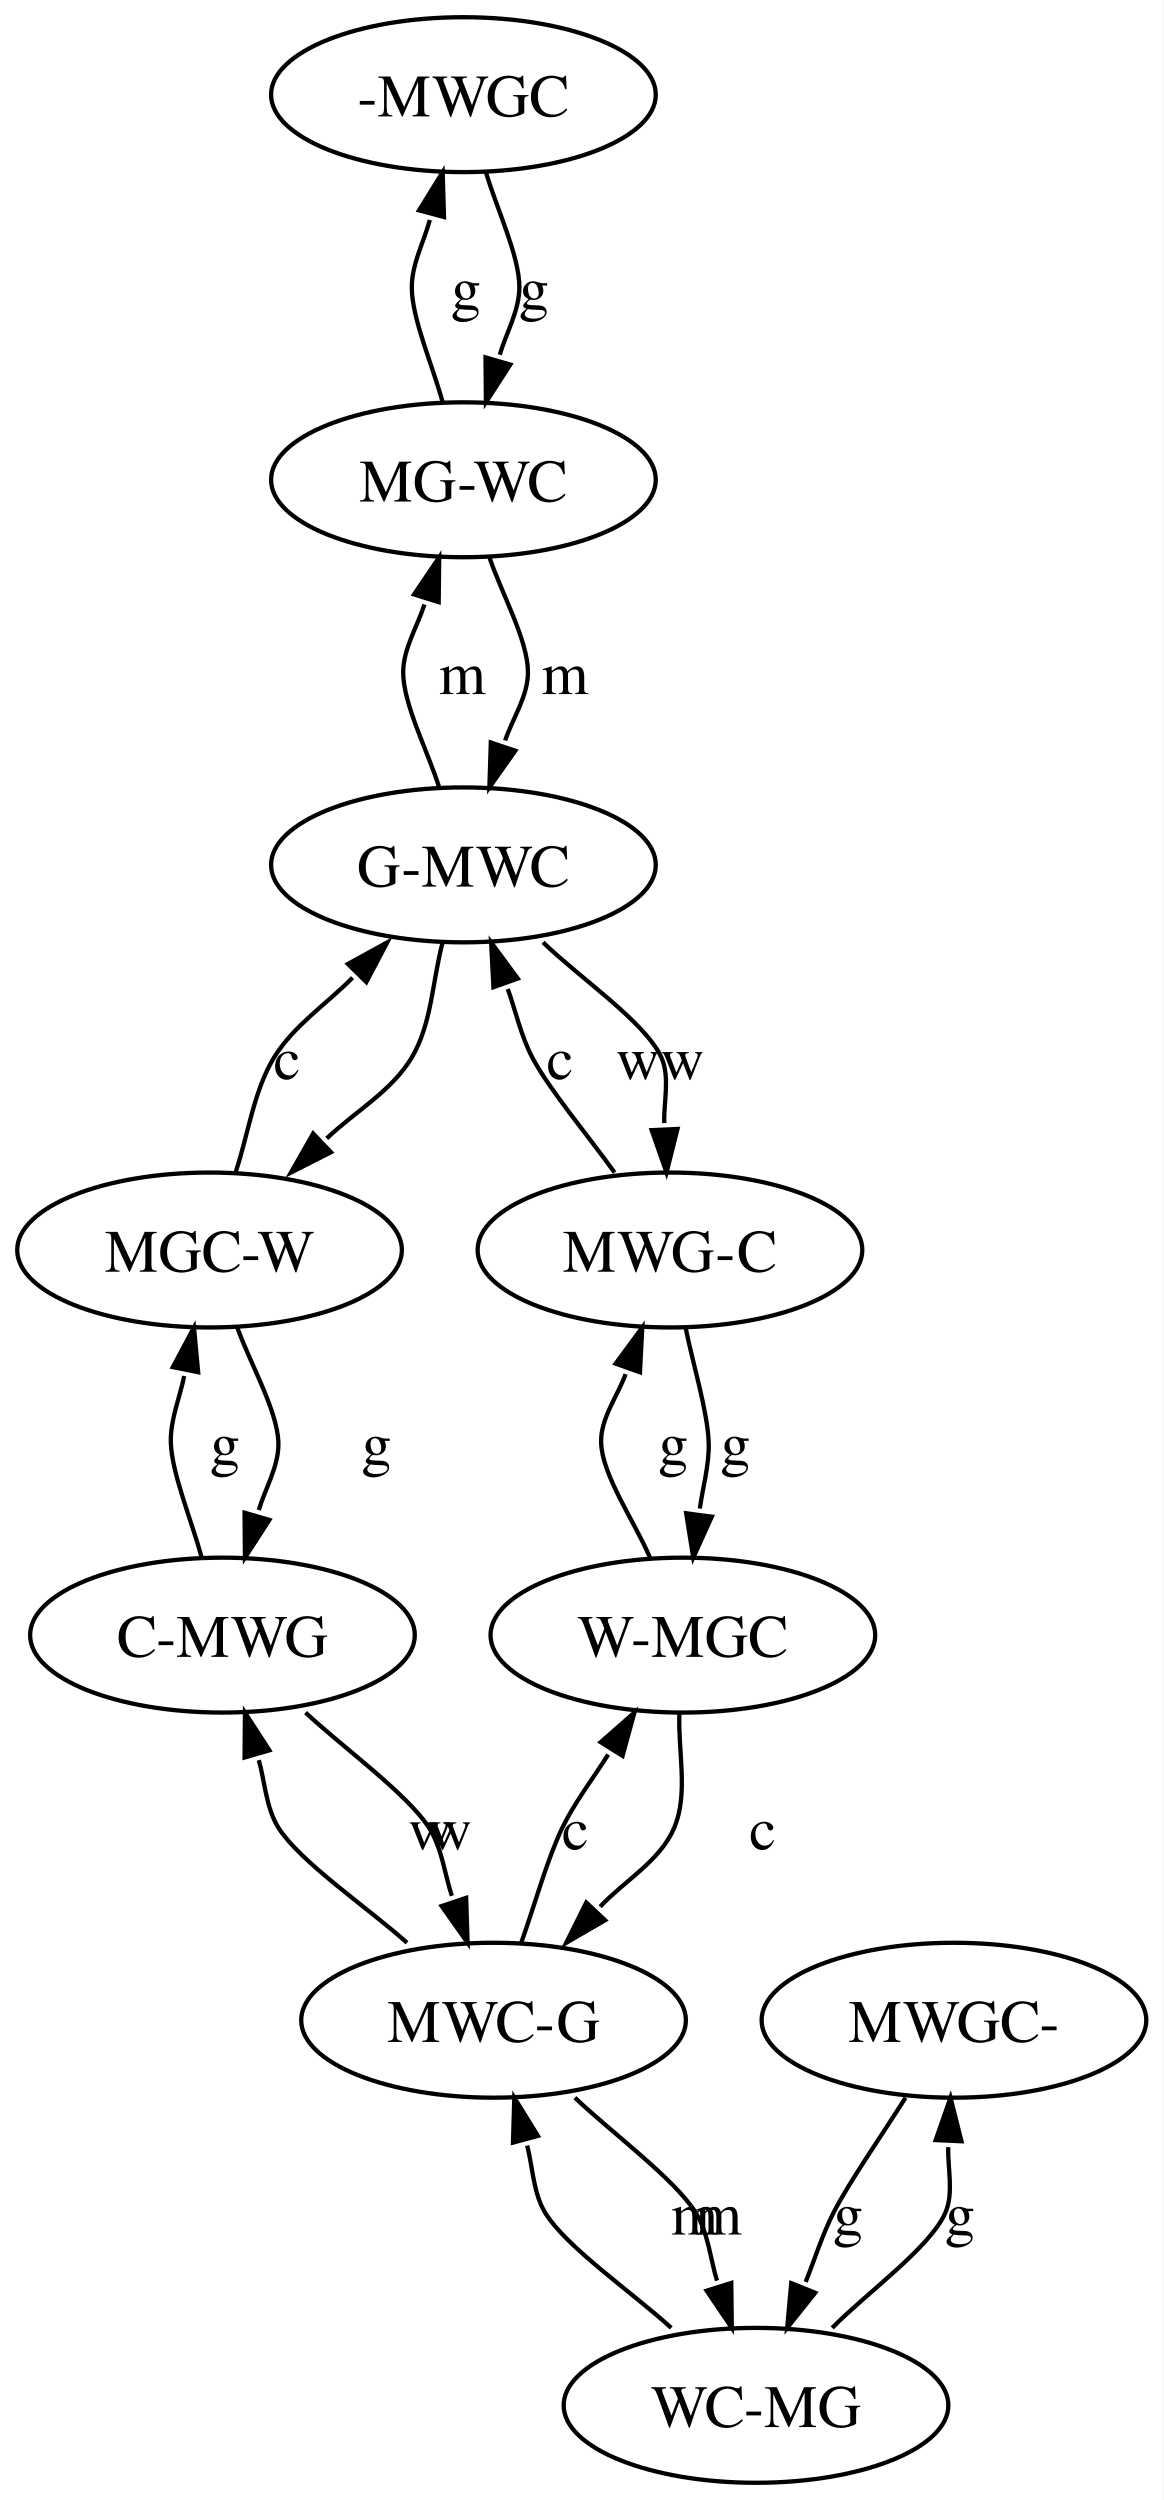
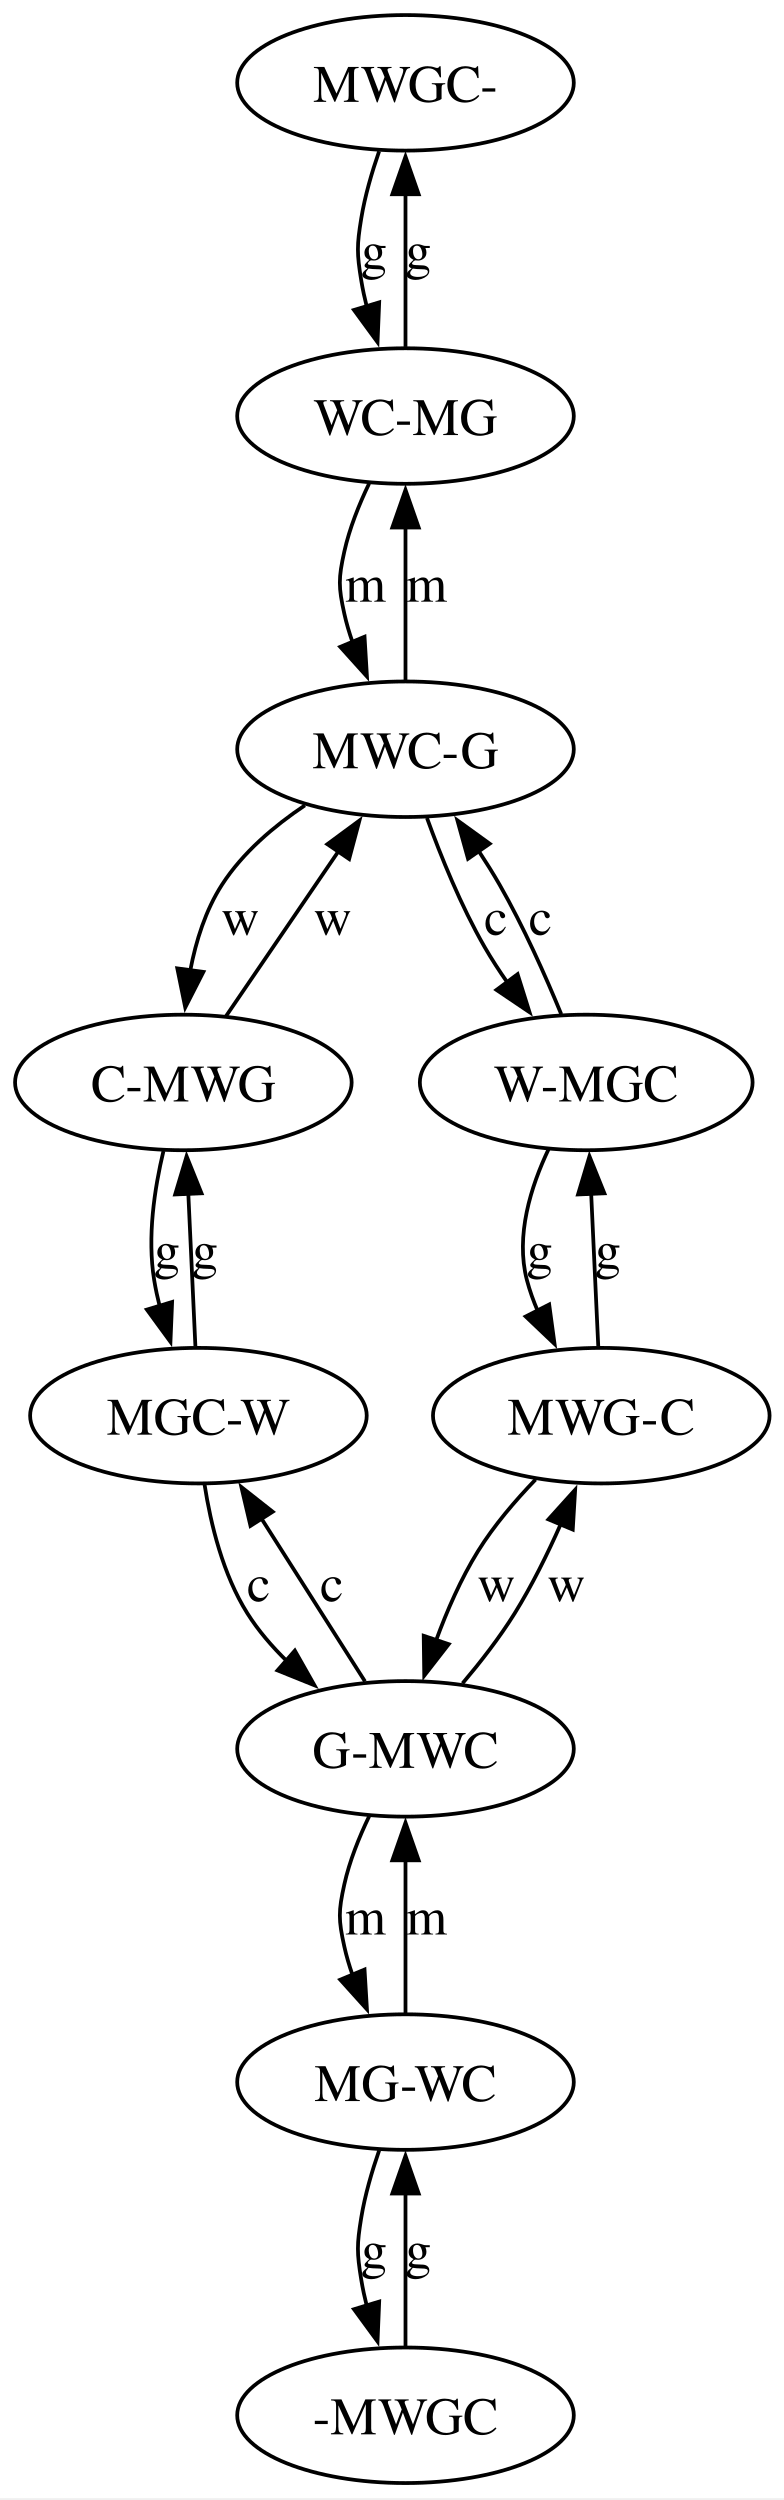
- <svg xmlns="http://www.w3.org/2000/svg" width="270.401pt" height="581.002pt" viewBox="0 0 270.401 581.002">
-   <rect x="0" y="0" width="270.401" height="581.002" fill="white" />
-   <g transform="translate(0 581.0024) scale(1 -1)">
-     <path d="M 210.438 93.5 C 205.236 85.187 197.395 74.01 193.7 66.75 C 191.082 61.605 189.246 55.675 187.237 50.682" fill="none" stroke="black" />
-     <polygon points="182.94,40 189.456,48.158 183.889,50.397" fill="black" stroke="black" />
-     <text x="197.084" y="-61.7" transform="scale(1 -1)" text-anchor="middle" font-family="Times,serif" font-size="14" fill="black" textLength="6.74" lengthAdjust="spacing">g</text>
-     <path d="M 193.399 40 C 201.386 48.123 216.187 58.686 219.7 66.75 C 221.732 71.415 220.175 77.368 220.382 81.998" fill="none" stroke="black" />
-     <polygon points="220.896,93.5 217.452,83.644 223.446,83.376" fill="black" stroke="black" />
-     <text x="223.084" y="-61.7" transform="scale(1 -1)" text-anchor="middle" font-family="Times,serif" font-size="14" fill="black" textLength="6.74" lengthAdjust="spacing">g</text>
-     <path d="M 155.991 40 C 147.094 48.125 131.537 58.797 126.7 66.75 C 123.898 71.359 123.782 77.633 122.509 82.38" fill="none" stroke="black" />
-     <polygon points="119.527,93.5 119.219,83.065 125.015,84.619" fill="black" stroke="black" />
-     <text x="161.391" y="-61.7" transform="scale(1 -1)" text-anchor="middle" font-family="Times,serif" font-size="14" fill="black" textLength="11.088" lengthAdjust="spacing">m</text>
-     <path d="M 133.605 93.5 C 142.164 85.352 156.831 74.577 161.7 66.75 C 164.608 62.076 165.129 55.79 166.631 50.988" fill="none" stroke="black" />
-     <polygon points="170.069,40 169.946,50.44 164.22,48.648" fill="black" stroke="black" />
-     <text x="166.973" y="-61.7" transform="scale(1 -1)" text-anchor="middle" font-family="Times,serif" font-size="14" fill="black" textLength="11.088" lengthAdjust="spacing">m</text>
-     <path d="M 94.589 129.5 C 85.511 137.625 69.712 148.288 64.7 156.251 C 61.799 160.861 61.526 167.178 60.141 171.944" fill="none" stroke="black" />
-     <polygon points="56.929,183.001 56.838,172.561 62.6,174.235" fill="black" stroke="black" />
-     <text x="99.989" y="-151.201" transform="scale(1 -1)" text-anchor="middle" font-family="Times,serif" font-size="14" fill="black" textLength="9.756" lengthAdjust="spacing">w</text>
-     <path d="M 71.007 183.001 C 79.748 174.852 94.655 164.088 99.7 156.251 C 102.713 151.57 103.391 145.24 105.008 140.417" fill="none" stroke="black" />
-     <polygon points="108.667,129.5 108.333,139.935 102.644,138.028" fill="black" stroke="black" />
-     <text x="104.592" y="-151.201" transform="scale(1 -1)" text-anchor="middle" font-family="Times,serif" font-size="14" fill="black" textLength="9.756" lengthAdjust="spacing">w</text>
-     <path d="M 121.136 129.5 C 124.183 138.023 127.179 148.984 130.7 156.251 C 133.613 162.262 137.944 167.827 141.331 173.24" fill="none" stroke="black" />
-     <polygon points="147.438,183.001 139.59,176.115 144.677,172.932" fill="black" stroke="black" />
-     <text x="133.703" y="-151.201" transform="scale(1 -1)" text-anchor="middle" font-family="Times,serif" font-size="14" fill="black" textLength="5.979" lengthAdjust="spacing">c</text>
-     <path d="M 157.896 183.001 C 157.501 174.164 160.065 164.228 156.7 156.251 C 153.439 148.519 145.164 143.959 139.473 137.896" fill="none" stroke="black" />
-     <polygon points="131.594,129.5 140.625,134.739 136.25,138.845" fill="black" stroke="black" />
-     <text x="177.244" y="-151.201" transform="scale(1 -1)" text-anchor="middle" font-family="Times,serif" font-size="14" fill="black" textLength="5.979" lengthAdjust="spacing">c</text>
-     <path d="M 46.873 219.001 C 44.637 227.342 39.93 238.51 39.7 245.751 C 39.533 251.006 41.84 256.392 42.81 261.214" fill="none" stroke="black" />
-     <polygon points="45.08,272.501 40.167,263.289 46.05,262.106" fill="black" stroke="black" />
-     <text x="52.273" y="-240.701" transform="scale(1 -1)" text-anchor="middle" font-family="Times,serif" font-size="14" fill="black" textLength="6.74" lengthAdjust="spacing">g</text>
-     <path d="M 55.136 272.501 C 58.121 264.153 64.474 253.206 64.7 245.751 C 64.865 240.306 61.564 234.955 60.141 230.057" fill="none" stroke="black" />
-     <polygon points="56.929,219.001 62.6,227.767 56.838,229.441" fill="black" stroke="black" />
-     <text x="87.49" y="-240.701" transform="scale(1 -1)" text-anchor="middle" font-family="Times,serif" font-size="14" fill="black" textLength="6.74" lengthAdjust="spacing">g</text>
-     <path d="M 151.058 219.001 C 147.51 227.358 139.923 238.095 139.7 245.751 C 139.537 251.38 143.611 256.69 145.388 261.66" fill="none" stroke="black" />
-     <polygon points="149.265,272.501 143.073,264.095 148.723,262.075" fill="black" stroke="black" />
-     <text x="156.458" y="-240.701" transform="scale(1 -1)" text-anchor="middle" font-family="Times,serif" font-size="14" fill="black" textLength="6.74" lengthAdjust="spacing">g</text>
-     <path d="M 159.32 272.501 C 160.997 264.163 164.468 252.874 164.7 245.751 C 164.868 240.595 163.285 235.193 162.644 230.412" fill="none" stroke="black" />
-     <polygon points="161.114,219.001 165.416,228.513 159.469,229.311" fill="black" stroke="black" />
-     <text x="170.904" y="-240.701" transform="scale(1 -1)" text-anchor="middle" font-family="Times,serif" font-size="14" fill="black" textLength="6.74" lengthAdjust="spacing">g</text>
-     <path d="M 54.734 308.501 C 57.687 317.313 58.976 327.549 63.7 335.251 C 68.232 342.639 75.925 347.684 81.93 353.792" fill="none" stroke="black" />
-     <polygon points="90.002,362.002 80.852,356.974 85.13,352.768" fill="black" stroke="black" />
-     <text x="66.703" y="-330.202" transform="scale(1 -1)" text-anchor="middle" font-family="Times,serif" font-size="14" fill="black" textLength="5.979" lengthAdjust="spacing">c</text>
-     <path d="M 102.873 362.002 C 100.488 353.105 100.379 343.129 95.7 335.251 C 91.057 327.433 82.514 322.697 75.944 316.44" fill="none" stroke="black" />
-     <polygon points="67.605,308.501 76.916,313.224 72.779,317.569" fill="black" stroke="black" />
-     <text x="130.144" y="-330.202" transform="scale(1 -1)" text-anchor="middle" font-family="Times,serif" font-size="14" fill="black" textLength="5.979" lengthAdjust="spacing">c</text>
-     <path d="M 142.829 308.501 C 136.918 316.768 127.547 327.9 123.7 335.251 C 121.089 340.241 119.77 346.244 118.012 351.16" fill="none" stroke="black" />
-     <polygon points="114.136,362.002 114.678,351.575 120.328,353.595" fill="black" stroke="black" />
-     <text x="148.229" y="-330.202" transform="scale(1 -1)" text-anchor="middle" font-family="Times,serif" font-size="14" fill="black" textLength="9.756" lengthAdjust="spacing">w</text>
-     <path d="M 126.203 362.002 C 134.541 353.89 150.04 343.405 153.7 335.251 C 155.784 330.61 154.175 324.627 154.382 320.003" fill="none" stroke="black" />
-     <polygon points="154.896,308.501 157.446,318.625 151.452,318.357" fill="black" stroke="black" />
-     <text x="158.592" y="-330.202" transform="scale(1 -1)" text-anchor="middle" font-family="Times,serif" font-size="14" fill="black" textLength="9.756" lengthAdjust="spacing">w</text>
-     <path d="M 102.069 398.002 C 99.451 406.369 93.7 417.328 93.7 424.752 C 93.7 430.257 97.089 435.583 98.631 440.514" fill="none" stroke="black" />
-     <polygon points="102.069,451.502 96.22,442.854 101.946,441.062" fill="black" stroke="black" />
-     <text x="107.469" y="-419.702" transform="scale(1 -1)" text-anchor="middle" font-family="Times,serif" font-size="14" fill="black" textLength="11.088" lengthAdjust="spacing">m</text>
-     <path d="M 113.734 451.502 C 116.54 443.131 122.7 432.237 122.7 424.752 C 122.7 419.185 119.054 413.873 117.393 408.918" fill="none" stroke="black" />
-     <polygon points="113.734,398.002 119.756,406.53 114.067,408.437" fill="black" stroke="black" />
-     <text x="131.329" y="-419.702" transform="scale(1 -1)" text-anchor="middle" font-family="Times,serif" font-size="14" fill="black" textLength="11.088" lengthAdjust="spacing">m</text>
-     <path d="M 102.873 487.502 C 100.632 495.863 95.7 506.939 95.7 514.252 C 95.7 519.646 98.581 524.997 99.891 529.882" fill="none" stroke="black" />
-     <polygon points="102.873,541.002 97.386,532.121 103.181,530.567" fill="black" stroke="black" />
-     <text x="108.273" y="-509.202" transform="scale(1 -1)" text-anchor="middle" font-family="Times,serif" font-size="14" fill="black" textLength="6.74" lengthAdjust="spacing">g</text>
-     <path d="M 112.929 541.002 C 115.359 532.638 120.7 521.619 120.7 514.252 C 120.7 508.805 117.567 503.465 116.141 498.558" fill="none" stroke="black" />
-     <polygon points="112.929,487.502 118.6,496.268 112.838,497.942" fill="black" stroke="black" />
-     <text x="124.084" y="-509.202" transform="scale(1 -1)" text-anchor="middle" font-family="Times,serif" font-size="14" fill="black" textLength="6.74" lengthAdjust="spacing">g</text>
-     <ellipse cx="221.7" cy="111.5" rx="44.7" ry="18" fill="none" stroke="black" />
-     <text x="221.7" y="-106.451" transform="scale(1 -1)" text-anchor="middle" font-family="Times,serif" font-size="14" fill="black" textLength="49.503" lengthAdjust="spacing">MWGC-</text>
-     <ellipse cx="175.7" cy="22" rx="44.7" ry="18" fill="none" stroke="black" />
-     <text x="175.7" y="-16.95" transform="scale(1 -1)" text-anchor="middle" font-family="Times,serif" font-size="14" fill="black" textLength="49.503" lengthAdjust="spacing">WC-MG</text>
-     <ellipse cx="114.7" cy="111.5" rx="44.7" ry="18" fill="none" stroke="black" />
-     <text x="114.7" y="-106.451" transform="scale(1 -1)" text-anchor="middle" font-family="Times,serif" font-size="14" fill="black" textLength="49.503" lengthAdjust="spacing">MWC-G</text>
-     <ellipse cx="51.7" cy="201.001" rx="44.7" ry="18" fill="none" stroke="black" />
-     <text x="51.7" y="-195.951" transform="scale(1 -1)" text-anchor="middle" font-family="Times,serif" font-size="14" fill="black" textLength="49.503" lengthAdjust="spacing">C-MWG</text>
-     <ellipse cx="158.7" cy="201.001" rx="44.7" ry="18" fill="none" stroke="black" />
-     <text x="158.7" y="-195.951" transform="scale(1 -1)" text-anchor="middle" font-family="Times,serif" font-size="14" fill="black" textLength="49.503" lengthAdjust="spacing">W-MGC</text>
-     <ellipse cx="48.7" cy="290.501" rx="44.7" ry="18" fill="none" stroke="black" />
-     <text x="48.7" y="-285.451" transform="scale(1 -1)" text-anchor="middle" font-family="Times,serif" font-size="14" fill="black" textLength="49.503" lengthAdjust="spacing">MGC-W</text>
-     <ellipse cx="155.7" cy="290.501" rx="44.7" ry="18" fill="none" stroke="black" />
-     <text x="155.7" y="-285.451" transform="scale(1 -1)" text-anchor="middle" font-family="Times,serif" font-size="14" fill="black" textLength="49.503" lengthAdjust="spacing">MWG-C</text>
-     <ellipse cx="107.7" cy="380.002" rx="44.7" ry="18" fill="none" stroke="black" />
-     <text x="107.7" y="-374.952" transform="scale(1 -1)" text-anchor="middle" font-family="Times,serif" font-size="14" fill="black" textLength="49.503" lengthAdjust="spacing">G-MWC</text>
-     <ellipse cx="107.7" cy="469.502" rx="44.7" ry="18" fill="none" stroke="black" />
-     <text x="107.7" y="-464.452" transform="scale(1 -1)" text-anchor="middle" font-family="Times,serif" font-size="14" fill="black" textLength="49.503" lengthAdjust="spacing">MG-WC</text>
-     <ellipse cx="107.7" cy="559.002" rx="44.7" ry="18" fill="none" stroke="black" />
-     <text x="107.7" y="-553.953" transform="scale(1 -1)" text-anchor="middle" font-family="Times,serif" font-size="14" fill="black" textLength="49.503" lengthAdjust="spacing">-MWGC</text>
+ <svg xmlns="http://www.w3.org/2000/svg" width="208pt" height="664pt" viewBox="0.00 0.00 208.00 664.00">
+   <g id="graph0" class="graph" transform="scale(1 1) rotate(0) translate(4 659.5)">
+     <polygon fill="white" stroke="none" points="-4,4 -4,-659.5 204.4,-659.5 204.4,4 -4,4" />
+     <g id="node1" class="node">
+       <ellipse fill="none" stroke="black" cx="103.7" cy="-637.5" rx="44.7" ry="18" />
+       <text xml:space="preserve" text-anchor="middle" x="103.7" y="-632.45" font-family="Times,serif" font-size="14.00">MWGC-</text>
+     </g>
+     <g id="node2" class="node">
+       <ellipse fill="none" stroke="black" cx="103.7" cy="-549" rx="44.7" ry="18" />
+       <text xml:space="preserve" text-anchor="middle" x="103.7" y="-543.95" font-family="Times,serif" font-size="14.00">WC-MG</text>
+     </g>
+     <g id="edge1" class="edge">
+       <path fill="none" stroke="black" d="M96.7,-619.33C94.76,-613.74 92.92,-607.45 91.95,-601.5 90.77,-594.26 90.77,-592.24 91.95,-585 92.33,-582.68 92.84,-580.3 93.44,-577.93" />
+       <polygon fill="black" stroke="black" points="96.71,-579.2 96.27,-568.61 90.01,-577.17 96.71,-579.2" />
+       <text xml:space="preserve" text-anchor="middle" x="95.32" y="-588.2" font-family="Times,serif" font-size="14.00">g</text>
+     </g>
+     <g id="edge2" class="edge">
+       <path fill="none" stroke="black" d="M103.7,-567.35C103.7,-579.06 103.7,-594.79 103.7,-608.28" />
+       <polygon fill="black" stroke="black" points="100.2,-607.9 103.7,-617.9 107.2,-607.9 100.2,-607.9" />
+       <text xml:space="preserve" text-anchor="middle" x="107.07" y="-588.2" font-family="Times,serif" font-size="14.00">g</text>
+     </g>
+     <g id="node3" class="node">
+       <ellipse fill="none" stroke="black" cx="103.7" cy="-460.5" rx="44.7" ry="18" />
+       <text xml:space="preserve" text-anchor="middle" x="103.7" y="-455.45" font-family="Times,serif" font-size="14.00">MWC-G</text>
+     </g>
+     <g id="edge3" class="edge">
+       <path fill="none" stroke="black" d="M94.04,-531.08C91.36,-525.5 88.81,-519.15 87.45,-513 85.87,-505.84 85.87,-503.66 87.45,-496.5 88,-494 88.75,-491.47 89.62,-488.97" />
+       <polygon fill="black" stroke="black" points="92.82,-490.39 93.46,-479.82 86.37,-487.69 92.82,-490.39" />
+       <text xml:space="preserve" text-anchor="middle" x="93.07" y="-499.7" font-family="Times,serif" font-size="14.00">m</text>
+     </g>
+     <g id="edge4" class="edge">
+       <path fill="none" stroke="black" d="M103.7,-478.85C103.7,-490.56 103.7,-506.29 103.7,-519.78" />
+       <polygon fill="black" stroke="black" points="100.2,-519.4 103.7,-529.4 107.2,-519.4 100.2,-519.4" />
+       <text xml:space="preserve" text-anchor="middle" x="109.32" y="-499.7" font-family="Times,serif" font-size="14.00">m</text>
+     </g>
+     <g id="node4" class="node">
+       <ellipse fill="none" stroke="black" cx="44.7" cy="-372" rx="44.7" ry="18" />
+       <text xml:space="preserve" text-anchor="middle" x="44.7" y="-366.95" font-family="Times,serif" font-size="14.00">C-MWG</text>
+     </g>
+     <g id="edge5" class="edge">
+       <path fill="none" stroke="black" d="M76.98,-445.6C68.75,-440.08 60.42,-433 54.95,-424.5 50.62,-417.78 48.05,-409.63 46.55,-401.81" />
+       <polygon fill="black" stroke="black" points="50.02,-401.36 45.2,-391.92 43.09,-402.3 50.02,-401.36" />
+       <text xml:space="preserve" text-anchor="middle" x="59.82" y="-411.2" font-family="Times,serif" font-size="14.00">w</text>
+     </g>
+     <g id="node5" class="node">
+       <ellipse fill="none" stroke="black" cx="151.7" cy="-372" rx="44.19" ry="18" />
+       <text xml:space="preserve" text-anchor="middle" x="151.7" y="-366.95" font-family="Times,serif" font-size="14.00">W-MGC</text>
+     </g>
+     <g id="edge7" class="edge">
+       <path fill="none" stroke="black" d="M109.4,-442.26C113.12,-431.99 118.44,-418.88 124.7,-408 126.54,-404.81 128.63,-401.58 130.83,-398.45" />
+       <polygon fill="black" stroke="black" points="133.47,-400.76 136.64,-390.66 127.86,-396.58 133.47,-400.76" />
+       <text xml:space="preserve" text-anchor="middle" x="127.7" y="-411.2" font-family="Times,serif" font-size="14.00">c</text>
+     </g>
+     <g id="edge6" class="edge">
+       <path fill="none" stroke="black" d="M56.04,-389.63C64.52,-402.06 76.27,-419.29 85.99,-433.54" />
+       <polygon fill="black" stroke="black" points="82.94,-435.28 91.47,-441.57 88.73,-431.34 82.94,-435.28" />
+       <text xml:space="preserve" text-anchor="middle" x="84.36" y="-411.2" font-family="Times,serif" font-size="14.00">w</text>
+     </g>
+     <g id="node6" class="node">
+       <ellipse fill="none" stroke="black" cx="48.7" cy="-283.5" rx="44.7" ry="18" />
+       <text xml:space="preserve" text-anchor="middle" x="48.7" y="-278.45" font-family="Times,serif" font-size="14.00">MGC-W</text>
+     </g>
+     <g id="edge9" class="edge">
+       <path fill="none" stroke="black" d="M39.42,-353.82C37.02,-343.8 35.08,-330.92 36.95,-319.5 37.33,-317.18 37.84,-314.8 38.44,-312.43" />
+       <polygon fill="black" stroke="black" points="41.71,-313.7 41.27,-303.11 35.01,-311.67 41.71,-313.7" />
+       <text xml:space="preserve" text-anchor="middle" x="40.32" y="-322.7" font-family="Times,serif" font-size="14.00">g</text>
+     </g>
+     <g id="edge8" class="edge">
+       <path fill="none" stroke="black" d="M145.07,-390.12C140.86,-400.35 135.02,-413.45 128.7,-424.5 126.97,-427.51 125.05,-430.59 123.06,-433.6" />
+       <polygon fill="black" stroke="black" points="120.31,-431.41 117.48,-441.62 126.06,-435.41 120.31,-431.41" />
+       <text xml:space="preserve" text-anchor="middle" x="139.55" y="-411.2" font-family="Times,serif" font-size="14.00">c</text>
+     </g>
+     <g id="node7" class="node">
+       <ellipse fill="none" stroke="black" cx="155.7" cy="-283.5" rx="44.7" ry="18" />
+       <text xml:space="preserve" text-anchor="middle" x="155.7" y="-278.45" font-family="Times,serif" font-size="14.00">MWG-C</text>
+     </g>
+     <g id="edge11" class="edge">
+       <path fill="none" stroke="black" d="M141.76,-354.4C136.97,-344.35 132.86,-331.26 135.95,-319.5 136.68,-316.72 137.68,-313.94 138.85,-311.22" />
+       <polygon fill="black" stroke="black" points="141.86,-313.03 143.29,-302.54 135.62,-309.84 141.86,-313.03" />
+       <text xml:space="preserve" text-anchor="middle" x="139.32" y="-322.7" font-family="Times,serif" font-size="14.00">g</text>
+     </g>
+     <g id="edge10" class="edge">
+       <path fill="none" stroke="black" d="M47.9,-301.85C47.35,-313.56 46.63,-329.29 46,-342.78" />
+       <polygon fill="black" stroke="black" points="42.52,-342.25 45.56,-352.4 49.52,-342.57 42.52,-342.25" />
+       <text xml:space="preserve" text-anchor="middle" x="50.43" y="-322.7" font-family="Times,serif" font-size="14.00">g</text>
+     </g>
+     <g id="node8" class="node">
+       <ellipse fill="none" stroke="black" cx="103.7" cy="-195" rx="44.7" ry="18" />
+       <text xml:space="preserve" text-anchor="middle" x="103.7" y="-189.95" font-family="Times,serif" font-size="14.00">G-MWC</text>
+     </g>
+     <g id="edge13" class="edge">
+       <path fill="none" stroke="black" d="M50.33,-265.21C51.96,-254.67 55.22,-241.3 61.7,-231 64.58,-226.42 68.26,-222.15 72.24,-218.27" />
+       <polygon fill="black" stroke="black" points="74.31,-221.1 79.53,-211.88 69.7,-215.84 74.31,-221.1" />
+       <text xml:space="preserve" text-anchor="middle" x="64.7" y="-234.2" font-family="Times,serif" font-size="14.00">c</text>
+     </g>
+     <g id="edge12" class="edge">
+       <path fill="none" stroke="black" d="M154.9,-301.85C154.35,-313.56 153.63,-329.29 153,-342.78" />
+       <polygon fill="black" stroke="black" points="149.52,-342.25 152.56,-352.4 156.52,-342.57 149.52,-342.25" />
+       <text xml:space="preserve" text-anchor="middle" x="157.43" y="-322.7" font-family="Times,serif" font-size="14.00">g</text>
+     </g>
+     <g id="edge15" class="edge">
+       <path fill="none" stroke="black" d="M138.24,-266.53C132.82,-260.91 127.16,-254.29 122.95,-247.5 118.44,-240.22 114.72,-231.72 111.8,-223.74" />
+       <polygon fill="black" stroke="black" points="115.18,-222.81 108.68,-214.44 108.54,-225.03 115.18,-222.81" />
+       <text xml:space="preserve" text-anchor="middle" x="127.82" y="-234.2" font-family="Times,serif" font-size="14.00">w</text>
+     </g>
+     <g id="edge14" class="edge">
+       <path fill="none" stroke="black" d="M92.94,-212.92C85.11,-225.23 74.37,-242.13 65.43,-256.19" />
+       <polygon fill="black" stroke="black" points="62.53,-254.23 60.11,-264.54 68.43,-257.98 62.53,-254.23" />
+       <text xml:space="preserve" text-anchor="middle" x="84.12" y="-234.2" font-family="Times,serif" font-size="14.00">c</text>
+     </g>
+     <g id="edge16" class="edge">
+       <path fill="none" stroke="black" d="M118.84,-212.39C123.62,-218.03 128.7,-224.57 132.7,-231 137.26,-238.35 141.42,-246.76 144.9,-254.62" />
+       <polygon fill="black" stroke="black" points="141.66,-255.95 148.76,-263.82 148.12,-253.24 141.66,-255.95" />
+       <text xml:space="preserve" text-anchor="middle" x="146.41" y="-234.2" font-family="Times,serif" font-size="14.00">w</text>
+     </g>
+     <g id="node9" class="node">
+       <ellipse fill="none" stroke="black" cx="103.7" cy="-106.5" rx="44.7" ry="18" />
+       <text xml:space="preserve" text-anchor="middle" x="103.7" y="-101.45" font-family="Times,serif" font-size="14.00">MG-WC</text>
+     </g>
+     <g id="edge17" class="edge">
+       <path fill="none" stroke="black" d="M94.04,-177.08C91.36,-171.5 88.81,-165.15 87.45,-159 85.87,-151.84 85.87,-149.66 87.45,-142.5 88,-140 88.75,-137.47 89.62,-134.97" />
+       <polygon fill="black" stroke="black" points="92.82,-136.39 93.46,-125.82 86.37,-133.69 92.82,-136.39" />
+       <text xml:space="preserve" text-anchor="middle" x="93.07" y="-145.7" font-family="Times,serif" font-size="14.00">m</text>
+     </g>
+     <g id="edge18" class="edge">
+       <path fill="none" stroke="black" d="M103.7,-124.85C103.7,-136.56 103.7,-152.29 103.7,-165.78" />
+       <polygon fill="black" stroke="black" points="100.2,-165.4 103.7,-175.4 107.2,-165.4 100.2,-165.4" />
+       <text xml:space="preserve" text-anchor="middle" x="109.32" y="-145.7" font-family="Times,serif" font-size="14.00">m</text>
+     </g>
+     <g id="node10" class="node">
+       <ellipse fill="none" stroke="black" cx="103.7" cy="-18" rx="44.7" ry="18" />
+       <text xml:space="preserve" text-anchor="middle" x="103.7" y="-12.95" font-family="Times,serif" font-size="14.00">-MWGC</text>
+     </g>
+     <g id="edge19" class="edge">
+       <path fill="none" stroke="black" d="M96.7,-88.33C94.76,-82.74 92.92,-76.45 91.95,-70.5 90.77,-63.26 90.77,-61.24 91.95,-54 92.33,-51.68 92.84,-49.3 93.44,-46.93" />
+       <polygon fill="black" stroke="black" points="96.71,-48.2 96.27,-37.61 90.01,-46.17 96.71,-48.2" />
+       <text xml:space="preserve" text-anchor="middle" x="95.32" y="-57.2" font-family="Times,serif" font-size="14.00">g</text>
+     </g>
+     <g id="edge20" class="edge">
+       <path fill="none" stroke="black" d="M103.7,-36.35C103.7,-48.06 103.7,-63.79 103.7,-77.28" />
+       <polygon fill="black" stroke="black" points="100.2,-76.9 103.7,-86.9 107.2,-76.9 100.2,-76.9" />
+       <text xml:space="preserve" text-anchor="middle" x="107.07" y="-57.2" font-family="Times,serif" font-size="14.00">g</text>
+     </g>
  </g>
</svg>
